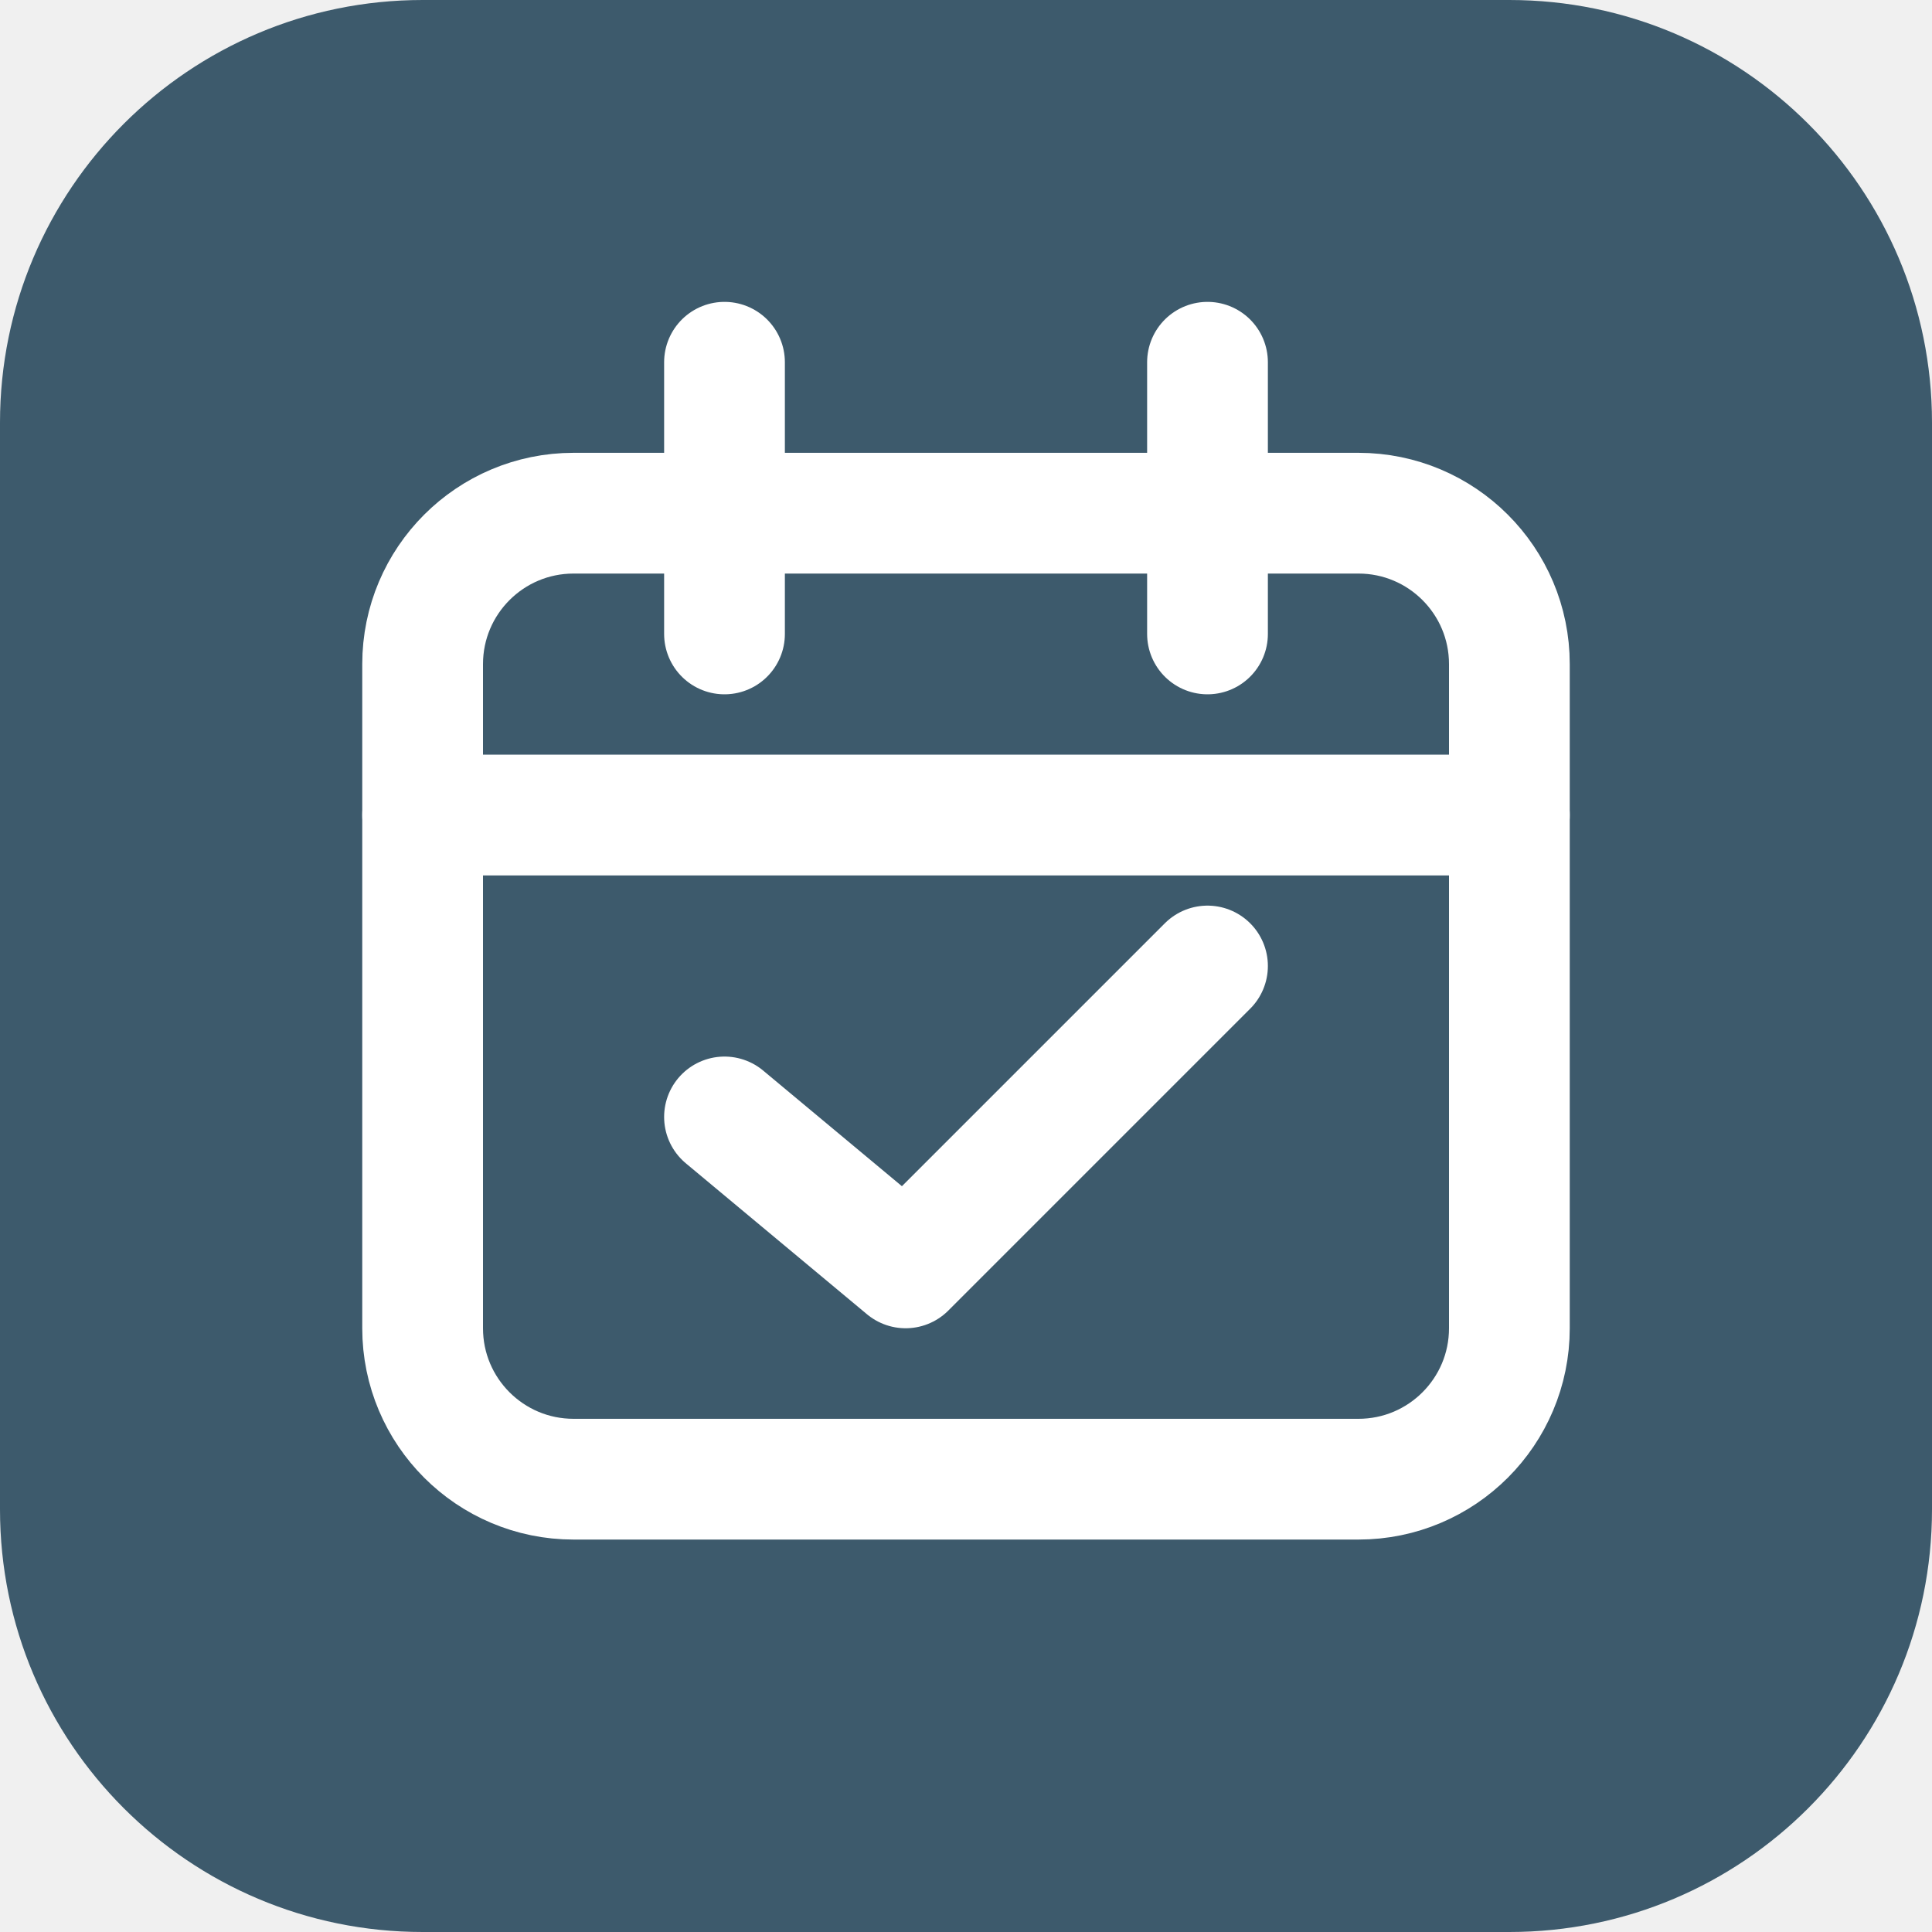
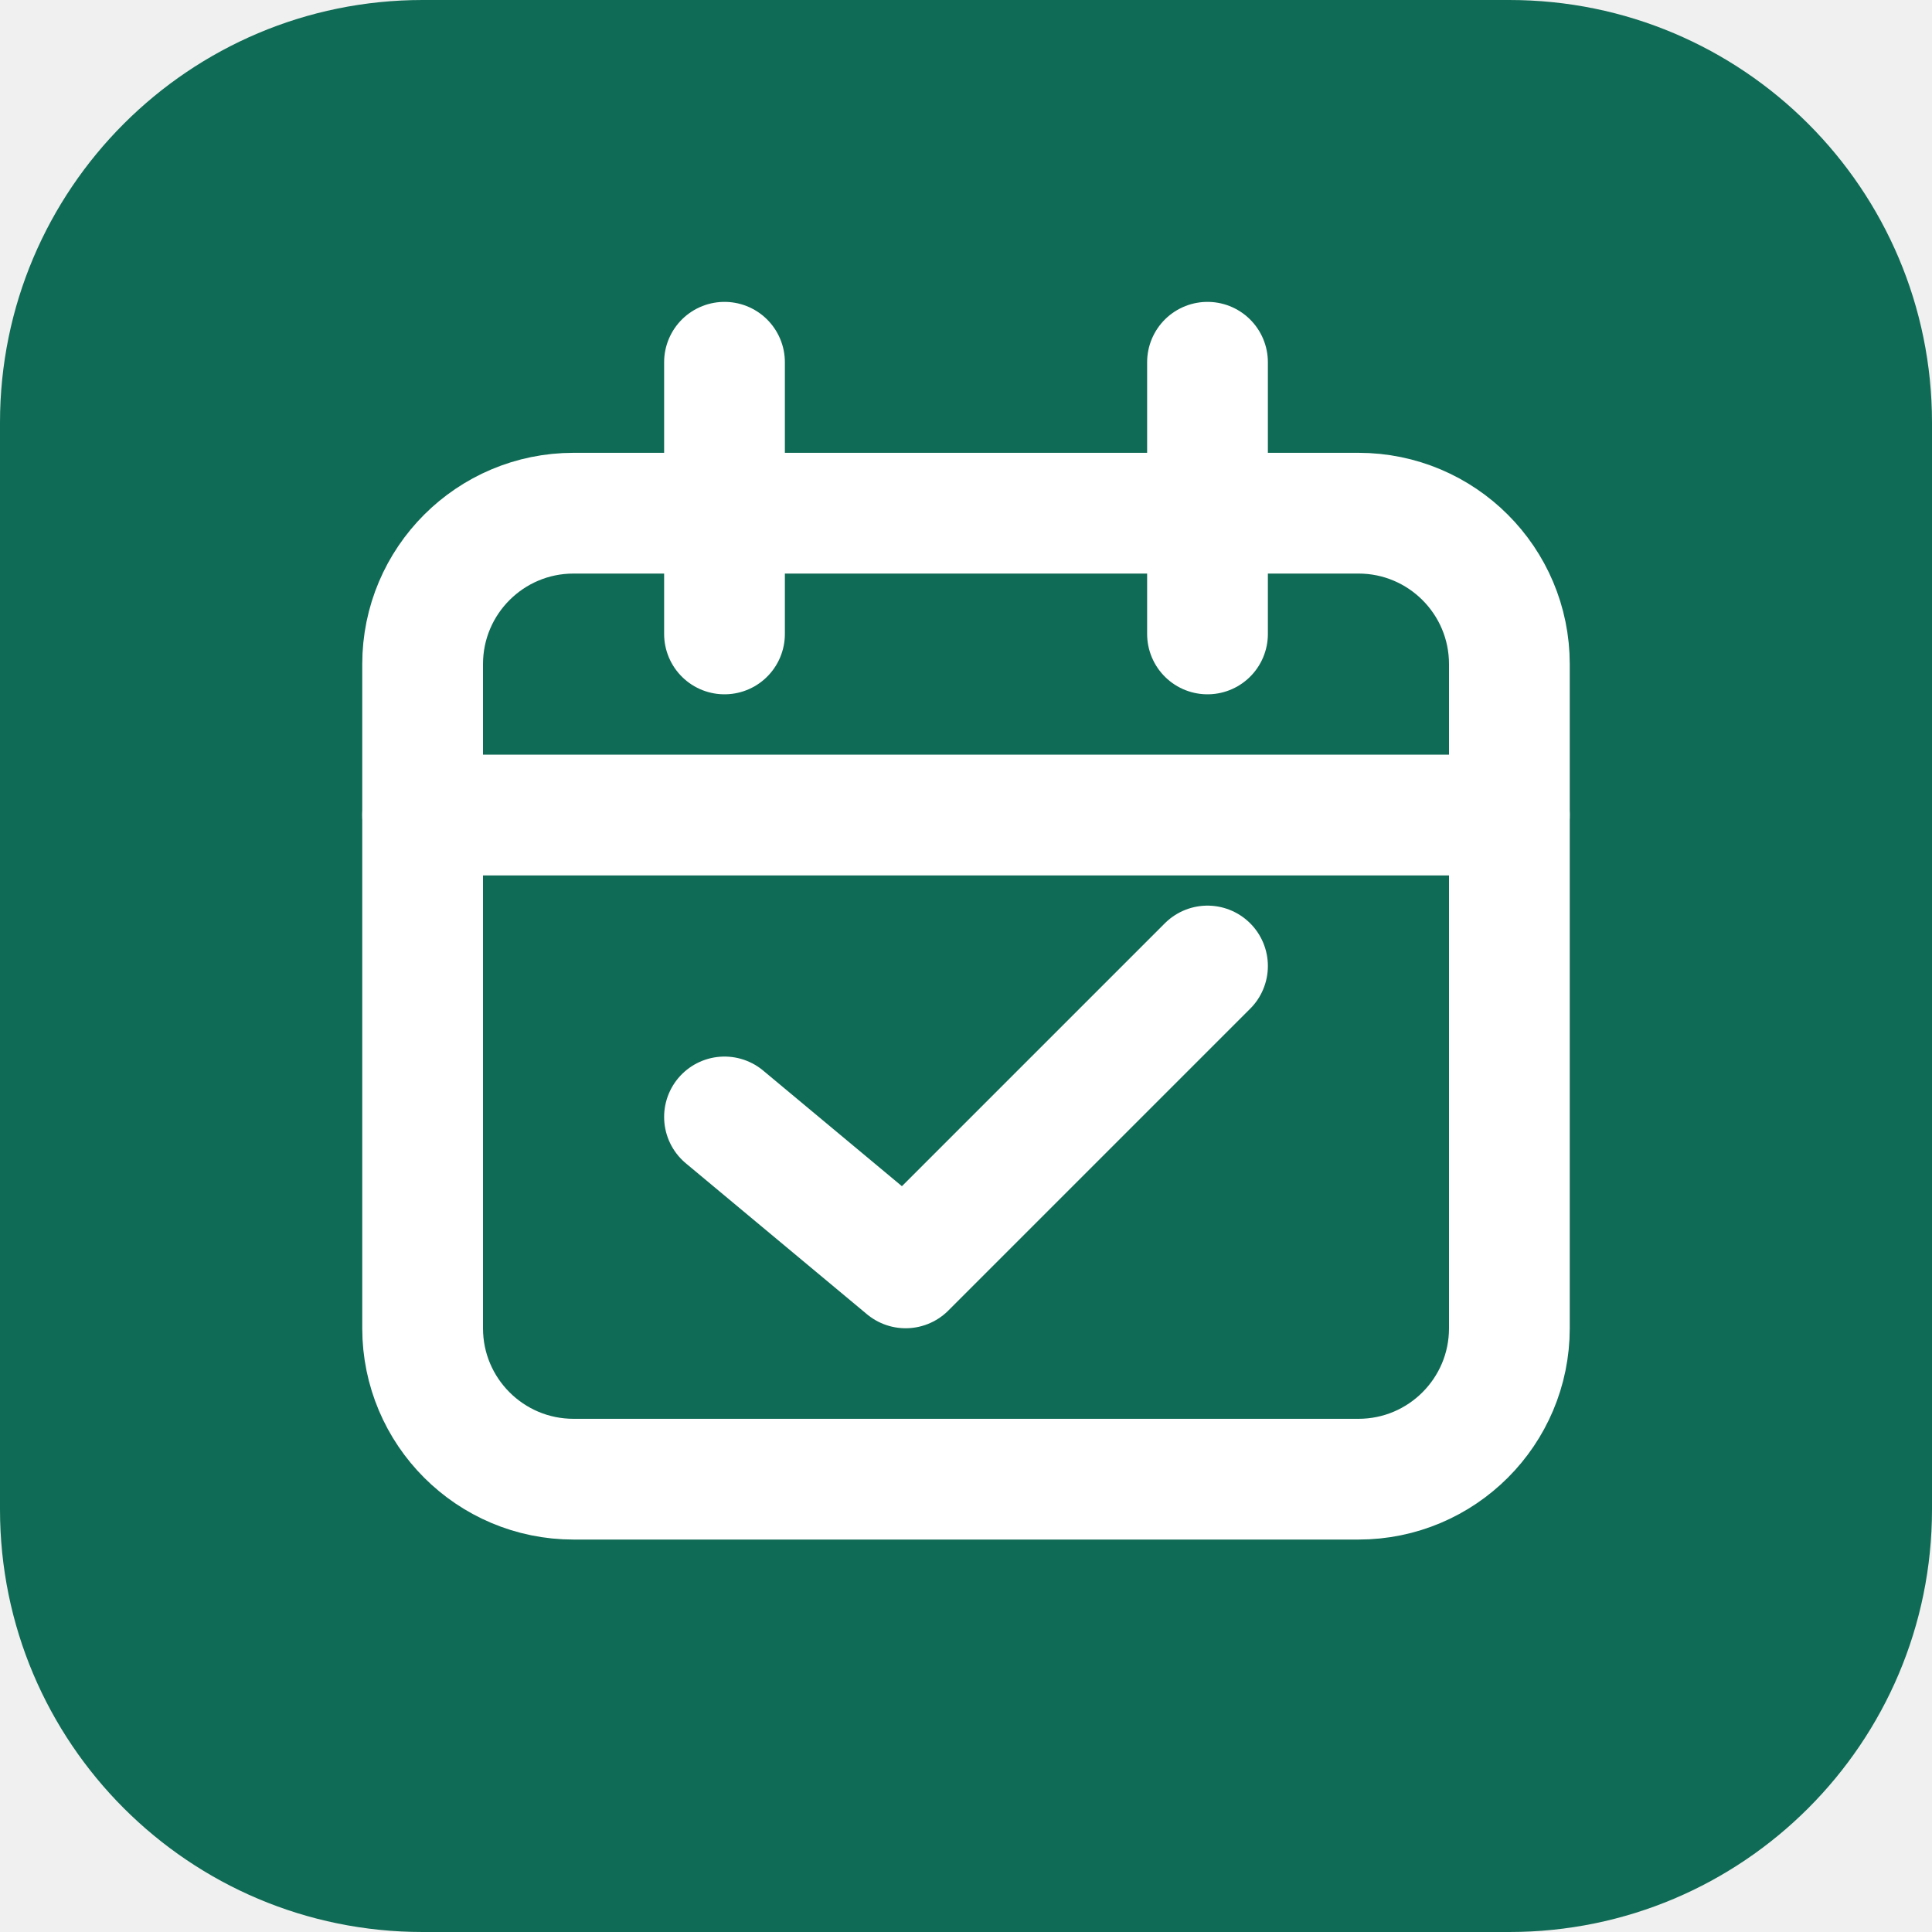
<svg xmlns="http://www.w3.org/2000/svg" viewBox="0 0 64 64">
-   <rect width="64" height="64" rx="14" fill="#3d5a6c" />
+   <rect width="64" height="64" rx="14" fill="#0f6b55" />
  <rect x="14" y="17" width="36" height="32" rx="5" fill="none" stroke="#fff" stroke-width="4" />
  <path d="M14 27h36M24 12v9M40 12v9" stroke="#fff" stroke-width="4" stroke-linecap="round" />
  <path d="m24 37 6 5 10-10" fill="none" stroke="#fff" stroke-width="4" stroke-linecap="round" stroke-linejoin="round" />
</svg>
